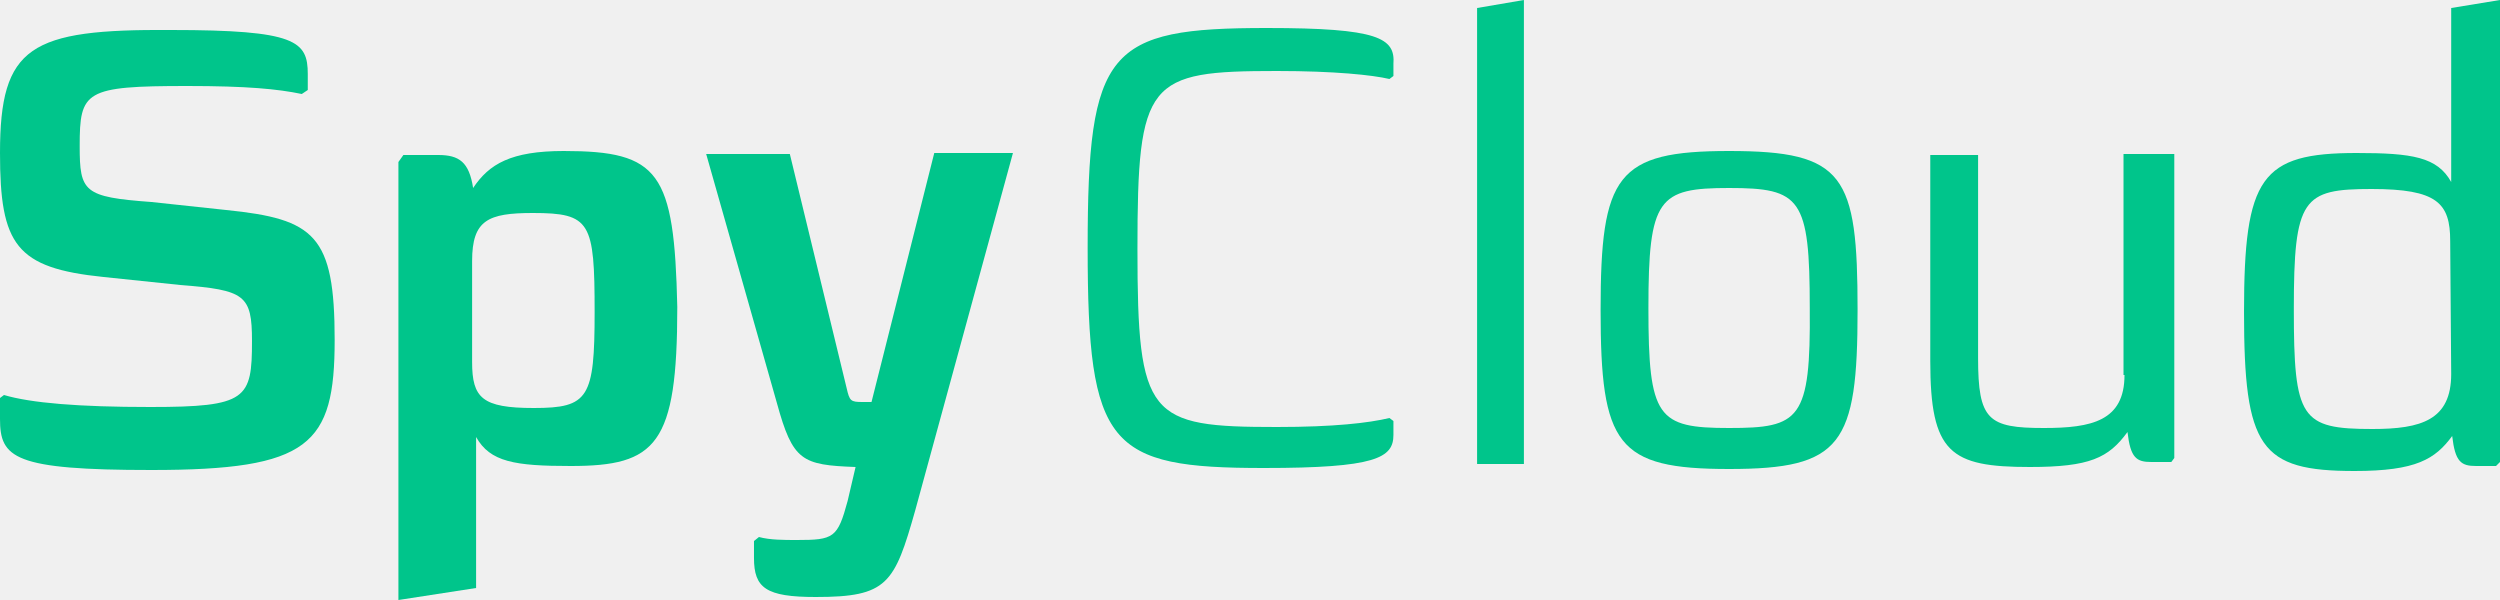
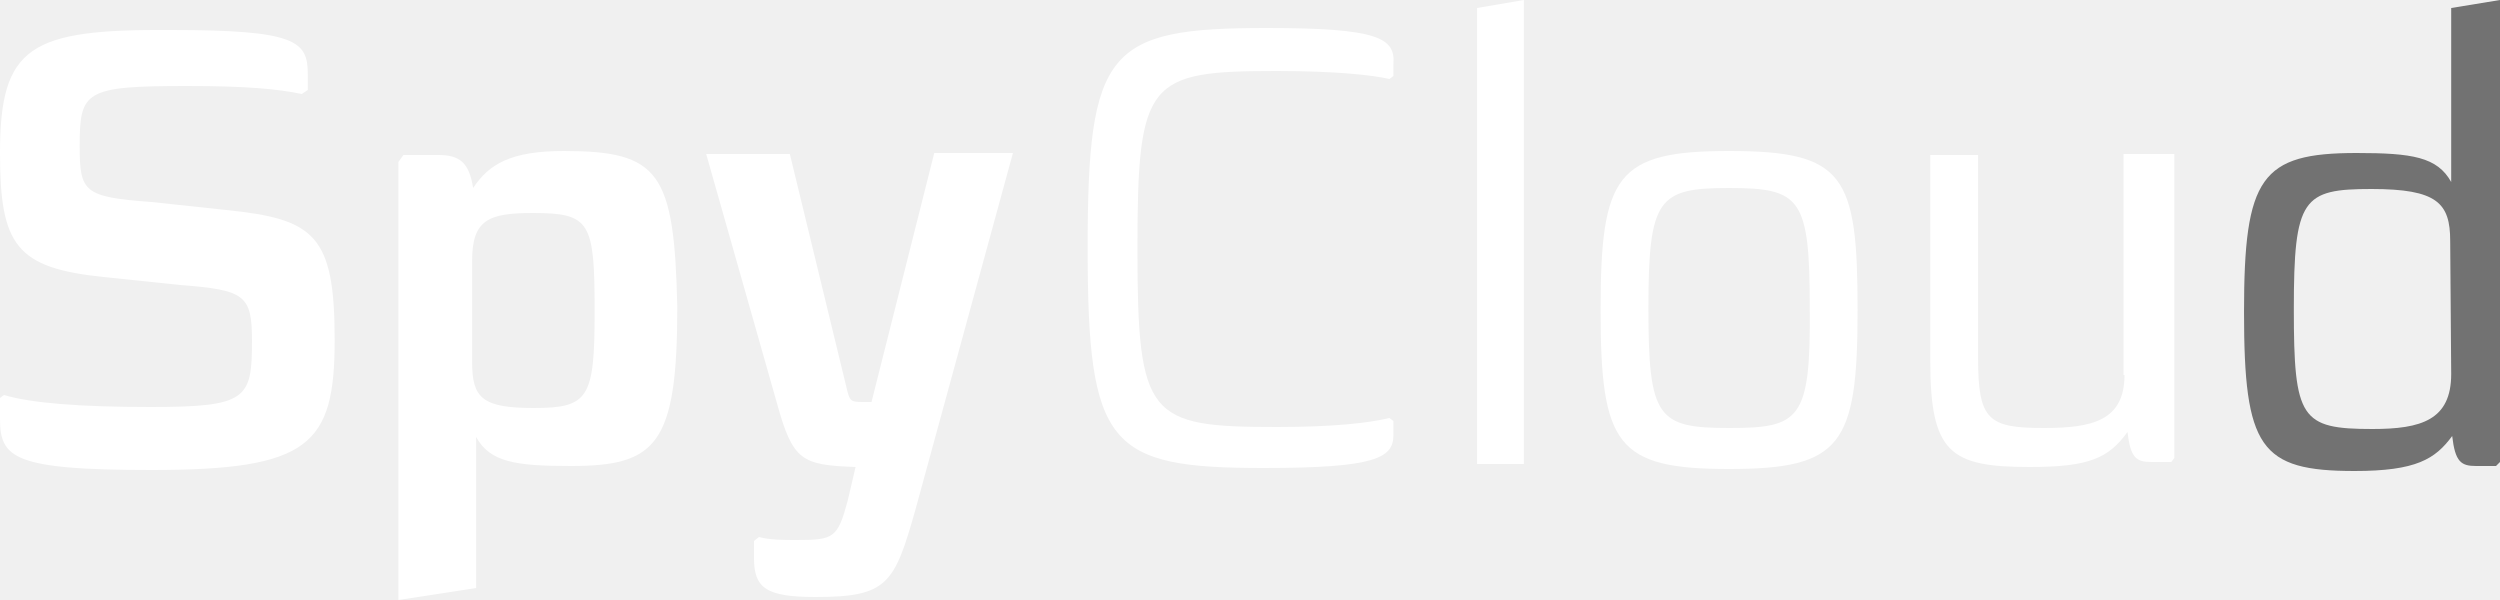
<svg xmlns="http://www.w3.org/2000/svg" width="200" height="48" viewBox="0 0 200 48" fill="none">
  <g clip-path="url(#clip0_1_1402)">
-     <path d="M18.088 16.8L12.112 16.16C6.693 15.76 6.375 15.36 6.375 11.68C6.375 7.28 6.773 6.88 14.98 6.88C19.761 6.88 22.231 7.12 24.143 7.52L24.622 7.2V5.92C24.622 3.28 23.665 2.4 13.705 2.4C2.39 2.32 0 3.68 0 12.24C0 19.6 1.275 21.44 8.287 22.16L14.422 22.8C19.602 23.2 20.159 23.6 20.159 27.28C20.159 31.92 19.761 32.56 12.032 32.56C6.295 32.56 2.47 32.24 0.319 31.6L0 31.84V33.52C0 36.64 1.116 37.6 12.112 37.6C24.781 37.6 26.773 35.6 26.773 27.2C26.773 18.8 25.179 17.52 18.088 16.8Z" fill="#00C58B" style="fill:#00C58B;fill:color(display-p3 0 0.772 0.545);fill-opacity:1;" />
-     <path d="M45.1 12.08C40.877 12.08 39.124 13.12 37.849 15.04C37.53 12.96 36.733 12.4 35.06 12.4H32.271L31.873 12.96V48L38.088 47.04V34.96C39.203 36.96 41.195 37.28 45.657 37.28C52.51 37.28 54.183 35.6 54.183 24.56C53.944 13.76 52.749 12.08 45.1 12.08ZM42.709 32.64C38.566 32.64 37.769 31.84 37.769 28.96V20.88C37.769 17.6 39.044 17.04 42.63 17.04C47.251 17.04 47.57 17.76 47.57 24.96C47.57 31.84 47.092 32.64 42.709 32.64Z" fill="#00C58B" style="fill:#00C58B;fill:color(display-p3 0 0.772 0.545);fill-opacity:1;" />
-     <path d="M69.721 32.16H69.004C68.048 32.16 67.968 32.08 67.729 31.04L63.187 12.32H56.494L62.151 32.24C63.426 36.88 64.144 37.2 68.446 37.36L67.809 40.08C67.012 43.04 66.693 43.2 63.745 43.2C62.709 43.2 61.594 43.2 60.717 42.96L60.319 43.28V44.64C60.319 47.04 61.275 47.76 65.259 47.76C70.996 47.76 71.554 46.72 73.227 40.8L81.036 12.24H74.741L69.721 32.16Z" fill="#00C58B" style="fill:#00C58B;fill:color(display-p3 0 0.772 0.545);fill-opacity:1;" />
-     <path d="M101.355 2.24C88.606 2.24 87.012 3.92 87.012 19.84C87.012 35.76 88.685 37.44 101.116 37.44C110.04 37.44 111.474 36.64 111.474 34.8V33.68L111.155 33.44C109.482 33.84 106.693 34.16 102.151 34.16C91.873 34.16 90.996 33.44 90.996 19.92C90.996 6.4 91.793 5.68 102.151 5.68C106.773 5.68 109.801 6 111.155 6.32L111.474 6.08V5.12C111.633 3.04 110.279 2.24 101.355 2.24Z" fill="#00C58B" style="fill:#00C58B;fill:color(display-p3 0 0.772 0.545);fill-opacity:1;" />
-     <path d="M118.167 37.12H121.912V0L118.167 0.64V37.12Z" fill="#00C58B" style="fill:#00C58B;fill:color(display-p3 0 0.772 0.545);fill-opacity:1;" />
-     <path d="M138.327 12.08C129.323 12.08 128.048 14 128.048 24.8C128.048 35.6 129.323 37.52 138.327 37.52C147.331 37.52 148.606 35.6 148.606 24.8C148.606 14 147.57 12.08 138.327 12.08ZM138.327 34.24C132.59 34.24 131.873 33.44 131.873 24.64C131.873 15.84 132.669 15.04 138.327 15.04C144.064 15.04 144.781 15.84 144.781 24.64C144.861 33.6 143.984 34.24 138.327 34.24Z" fill="#00C58B" style="fill:#00C58B;fill:color(display-p3 0 0.772 0.545);fill-opacity:1;" />
-     <path d="M169.96 30C169.96 33.68 167.331 34.24 163.506 34.24C159.044 34.24 158.247 33.6 158.247 28.64V12.4H154.422V28.88C154.422 36.24 156.016 37.36 162.39 37.36C167.171 37.36 168.685 36.64 170.199 34.56C170.438 36.64 170.916 36.96 172.112 36.96H173.705L173.944 36.64V12.32H169.881V29.92V30H169.96Z" fill="#00C58B" style="fill:#00C58B;fill:color(display-p3 0 0.772 0.545);fill-opacity:1;" />
-     <path d="M196.096 0.64V14.56C194.98 12.56 192.988 12.24 188.526 12.24C180.877 12.24 179.522 14.16 179.522 24.96C179.522 35.84 180.797 37.68 188.367 37.68C193.307 37.68 194.821 36.72 196.175 34.88C196.414 36.96 196.892 37.28 198.088 37.28H199.681L200 36.96V0L196.096 0.64ZM196.096 29.92C196.096 33.6 193.705 34.32 189.801 34.32C184.064 34.32 183.506 33.52 183.506 24.72C183.506 15.84 184.223 15.12 189.721 15.12C194.98 15.12 196.016 16.24 196.016 19.28L196.096 29.92Z" fill="#00C58B" style="fill:#00C58B;fill:color(display-p3 0 0.772 0.545);fill-opacity:1;" />
+     <path d="M18.088 16.8L12.112 16.16C6.693 15.76 6.375 15.36 6.375 11.68C6.375 7.28 6.773 6.88 14.98 6.88C19.761 6.88 22.231 7.12 24.143 7.52L24.622 7.2V5.92C24.622 3.28 23.665 2.4 13.705 2.4C2.39 2.32 0 3.68 0 12.24C0 19.6 1.275 21.44 8.287 22.16L14.422 22.8C19.602 23.2 20.159 23.6 20.159 27.28C20.159 31.92 19.761 32.56 12.032 32.56C6.295 32.56 2.47 32.24 0.319 31.6L0 31.84V33.52C0 36.64 1.116 37.6 12.112 37.6C24.781 37.6 26.773 35.6 26.773 27.2C26.773 18.8 25.179 17.52 18.088 16.8Z" fill="white" style="fill:white;fill-opacity:1;" />
+     <path d="M45.1 12.08C40.877 12.08 39.124 13.12 37.849 15.04C37.53 12.96 36.733 12.4 35.06 12.4H32.271L31.873 12.96V48L38.088 47.04V34.96C39.203 36.96 41.195 37.28 45.657 37.28C52.51 37.28 54.183 35.6 54.183 24.56C53.944 13.76 52.749 12.08 45.1 12.08ZM42.709 32.64C38.566 32.64 37.769 31.84 37.769 28.96V20.88C37.769 17.6 39.044 17.04 42.63 17.04C47.251 17.04 47.57 17.76 47.57 24.96C47.57 31.84 47.092 32.64 42.709 32.64Z" fill="white" style="fill:white;fill-opacity:1;" />
+     <path d="M69.721 32.16H69.004C68.048 32.16 67.968 32.08 67.729 31.04L63.187 12.32H56.494L62.151 32.24C63.426 36.88 64.144 37.2 68.446 37.36L67.809 40.08C67.012 43.04 66.693 43.2 63.745 43.2C62.709 43.2 61.594 43.2 60.717 42.96L60.319 43.28V44.64C60.319 47.04 61.275 47.76 65.259 47.76C70.996 47.76 71.554 46.72 73.227 40.8L81.036 12.24H74.741L69.721 32.16Z" fill="white" style="fill:white;fill-opacity:1;" />
+     <path d="M101.355 2.24C88.606 2.24 87.012 3.92 87.012 19.84C87.012 35.76 88.685 37.44 101.116 37.44C110.04 37.44 111.474 36.64 111.474 34.8V33.68L111.155 33.44C109.482 33.84 106.693 34.16 102.151 34.16C91.873 34.16 90.996 33.44 90.996 19.92C90.996 6.4 91.793 5.68 102.151 5.68C106.773 5.68 109.801 6 111.155 6.32L111.474 6.08V5.12C111.633 3.04 110.279 2.24 101.355 2.24Z" fill="white" style="fill:white;fill-opacity:1;" />
+     <path d="M118.167 37.12H121.912V0L118.167 0.64V37.12Z" fill="white" style="fill:white;fill-opacity:1;" />
+     <path d="M138.327 12.08C129.323 12.08 128.048 14 128.048 24.8C128.048 35.6 129.323 37.52 138.327 37.52C147.331 37.52 148.606 35.6 148.606 24.8C148.606 14 147.57 12.08 138.327 12.08ZM138.327 34.24C132.59 34.24 131.873 33.44 131.873 24.64C131.873 15.84 132.669 15.04 138.327 15.04C144.064 15.04 144.781 15.84 144.781 24.64C144.861 33.6 143.984 34.24 138.327 34.24Z" fill="white" style="fill:white;fill-opacity:1;" />
+     <path d="M169.96 30C169.96 33.68 167.331 34.24 163.506 34.24C159.044 34.24 158.247 33.6 158.247 28.64V12.4H154.422V28.88C154.422 36.24 156.016 37.36 162.39 37.36C167.171 37.36 168.685 36.64 170.199 34.56C170.438 36.64 170.916 36.96 172.112 36.96H173.705L173.944 36.64V12.32H169.881V29.92V30H169.96Z" fill="white" style="fill:white;fill-opacity:1;" />
+     <path d="M196.096 0.64V14.56C194.98 12.56 192.988 12.24 188.526 12.24C180.877 12.24 179.522 14.16 179.522 24.96C179.522 35.84 180.797 37.68 188.367 37.68C193.307 37.68 194.821 36.72 196.175 34.88C196.414 36.96 196.892 37.28 198.088 37.28H199.681L200 36.96V0L196.096 0.64ZM196.096 29.92C196.096 33.6 193.705 34.32 189.801 34.32C184.064 34.32 183.506 33.52 183.506 24.72C183.506 15.84 184.223 15.12 189.721 15.12C194.98 15.12 196.016 16.24 196.016 19.28L196.096 29.92Z" fill="#727272" style="fill:#727272;fill:color(display-p3 0.448 0.448 0.448);fill-opacity:1;" />
  </g>
  <defs>
    <clipPath id="clip0_1_1402">
      <rect width="200" height="48" fill="white" style="fill:white;fill-opacity:1;" />
    </clipPath>
  </defs>
</svg>
